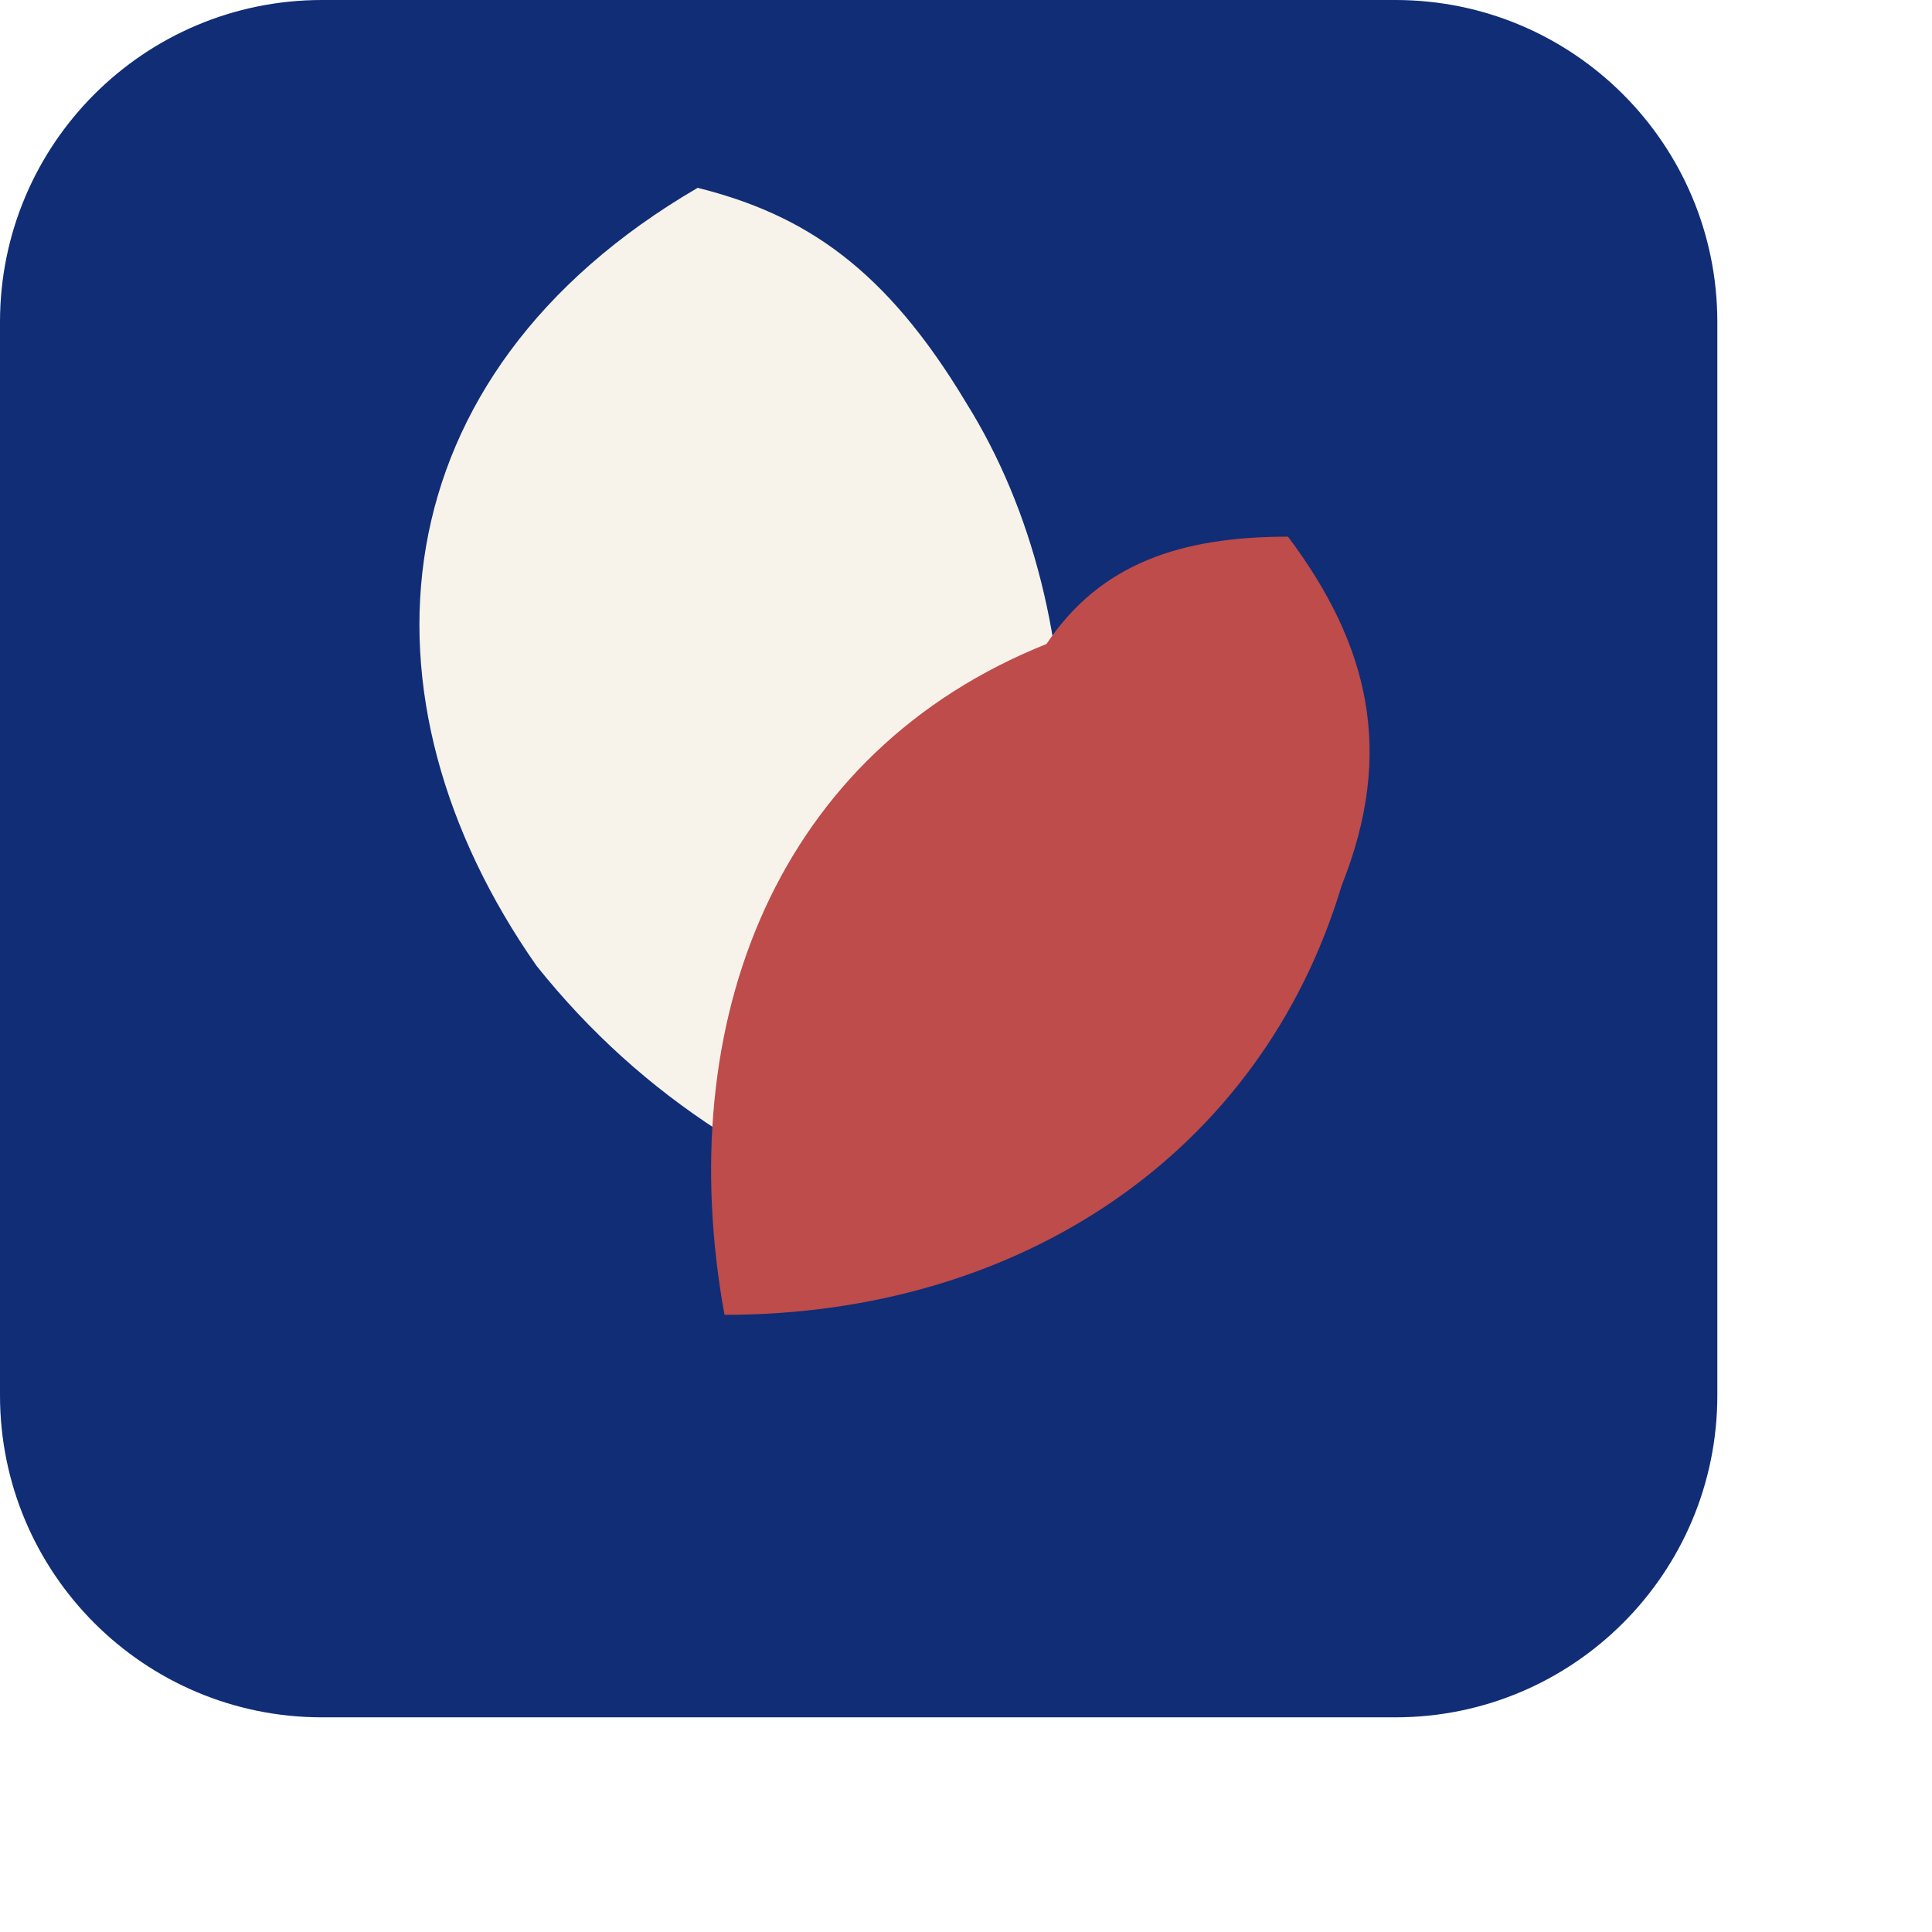
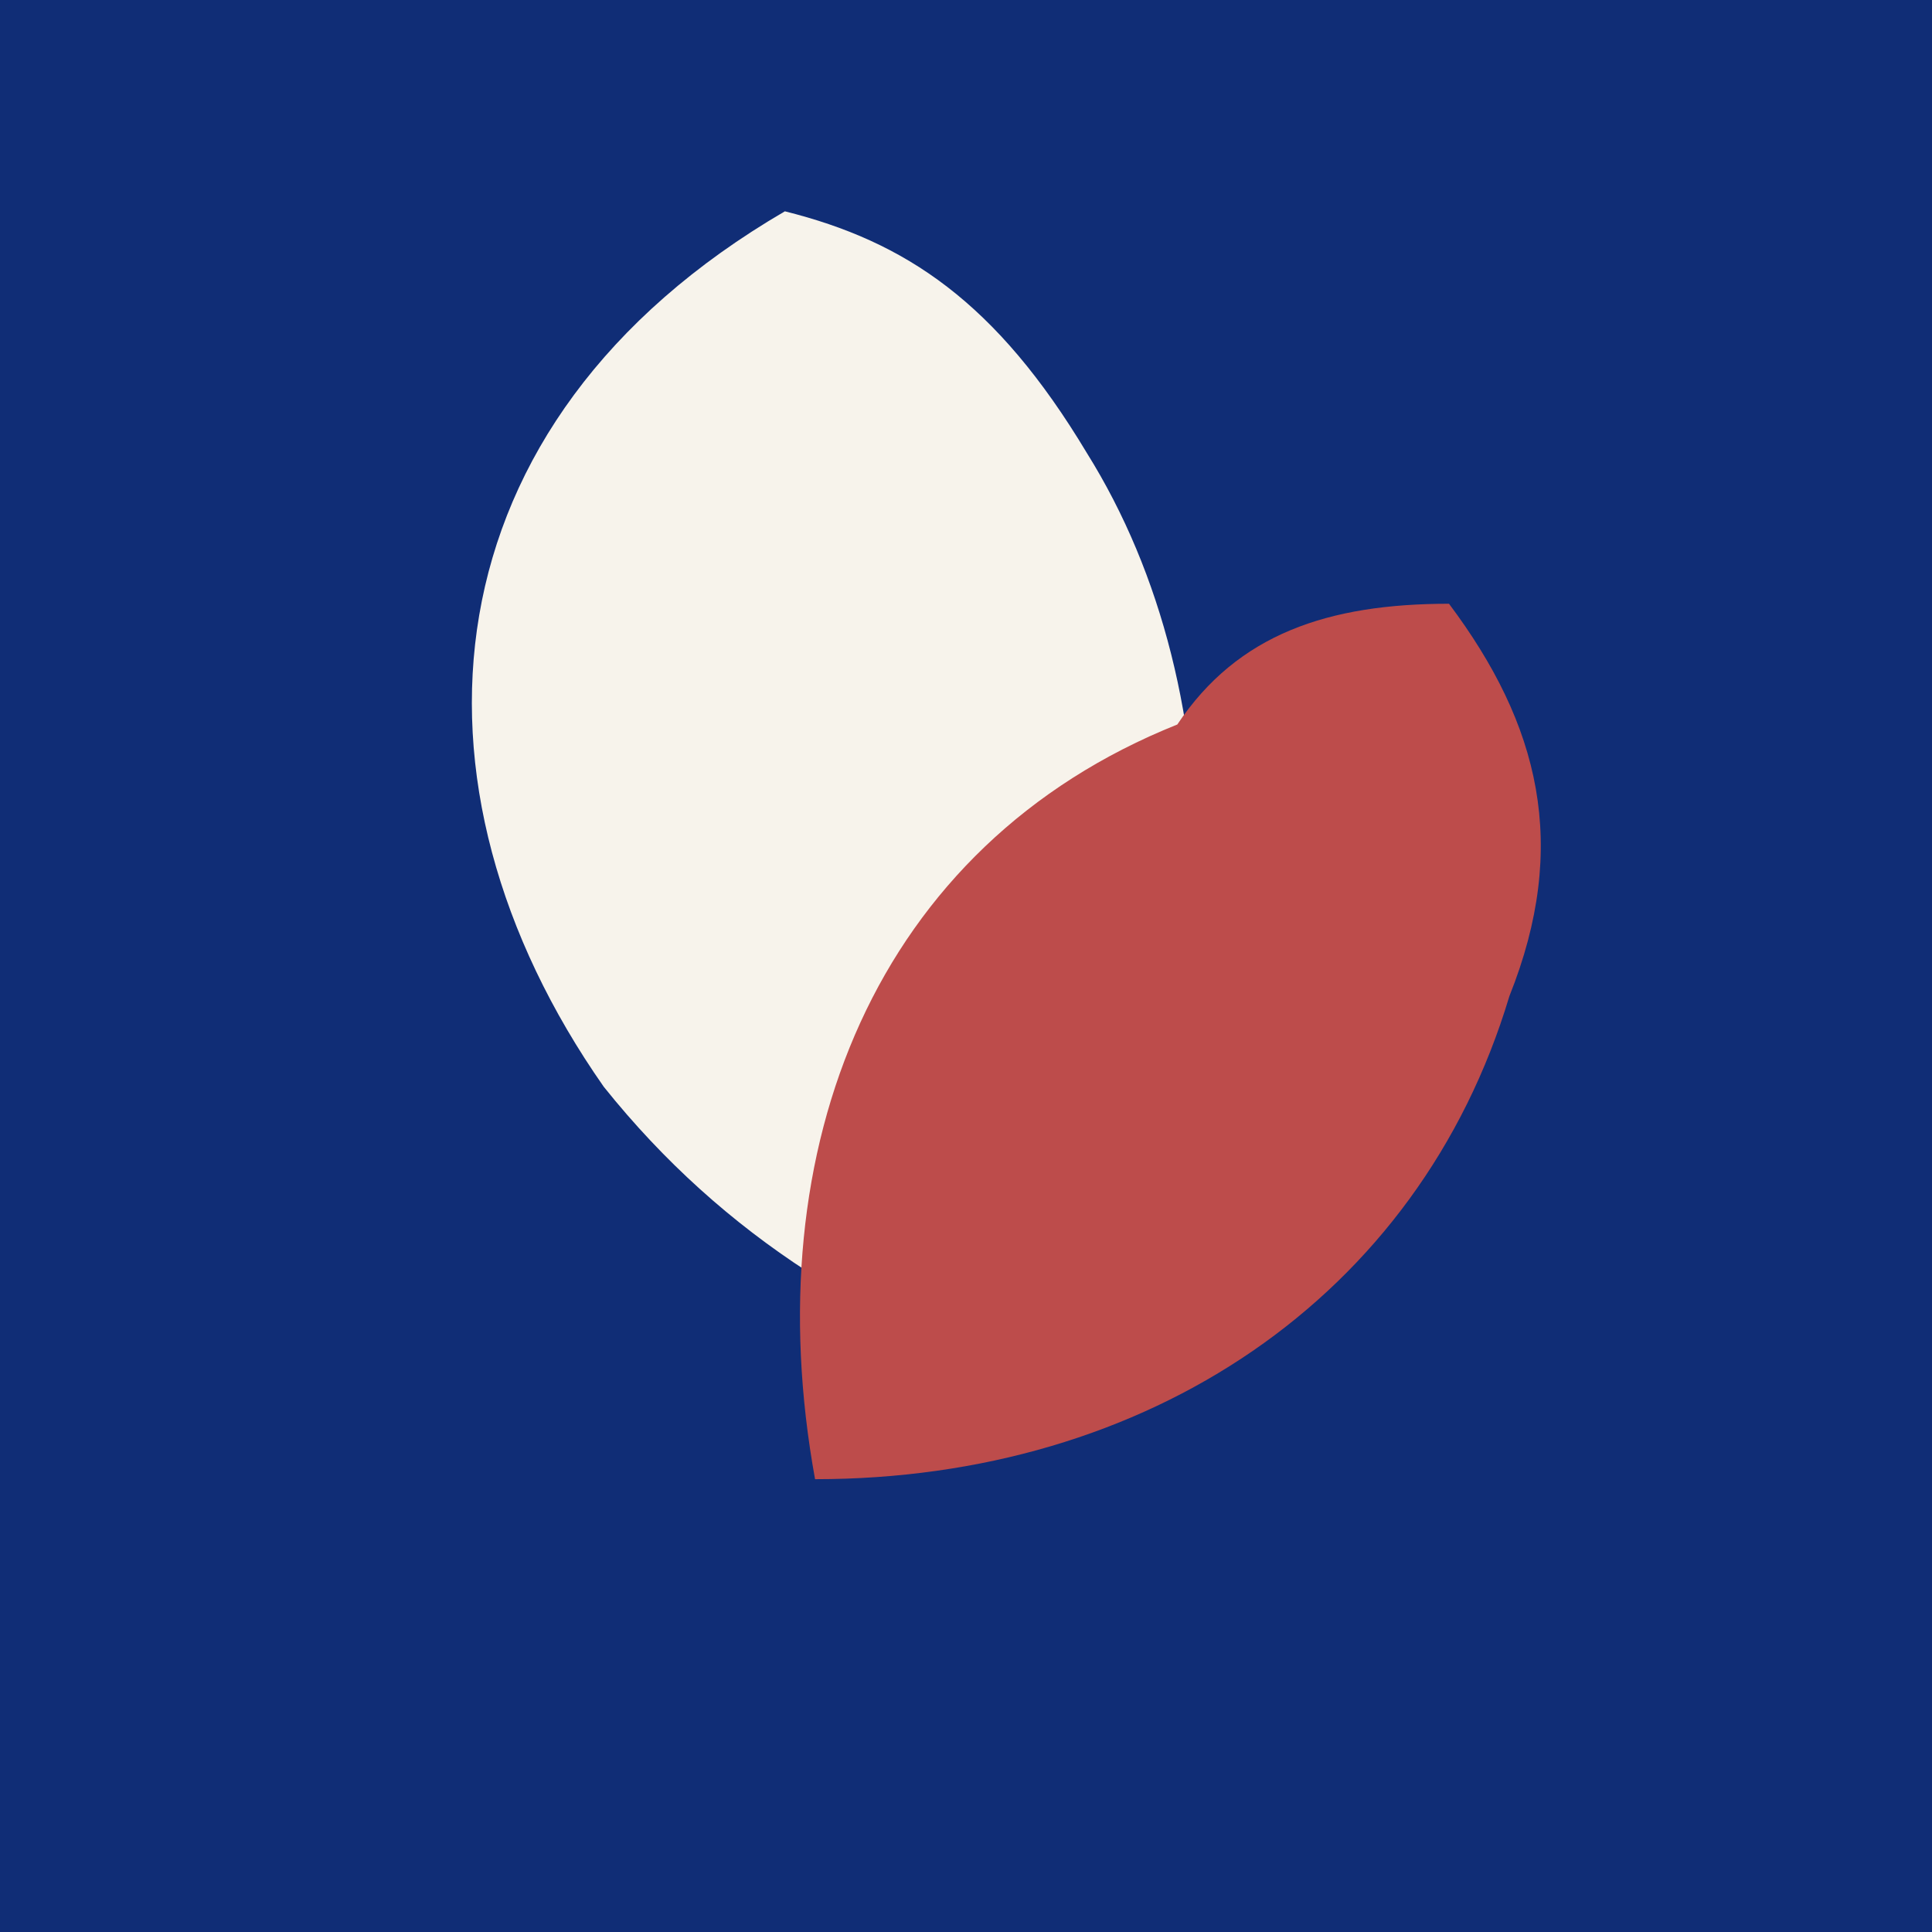
- <svg xmlns="http://www.w3.org/2000/svg" viewBox="0 0 72 72">
-   <rect width="64" height="64" rx="12" fill="#102d76" />
+ <svg xmlns="http://www.w3.org/2000/svg" viewBox="0 0 64 64">
+   <rect width="64" height="64" fill="#102d76" />
  <path d="M26 7C14 14 13 26 20 36c4 5 9 8 15 10 6-11 6-23 1-31C33 10 30 8 26 7Z" fill="#f7f3eb" />
  <path d="M39 24C29 28 25 38 27 49c11 0 20-6 23-16 2-5 1-9-2-13-4 0-7 1-9 4Z" fill="#bd4c4b" />
</svg>
